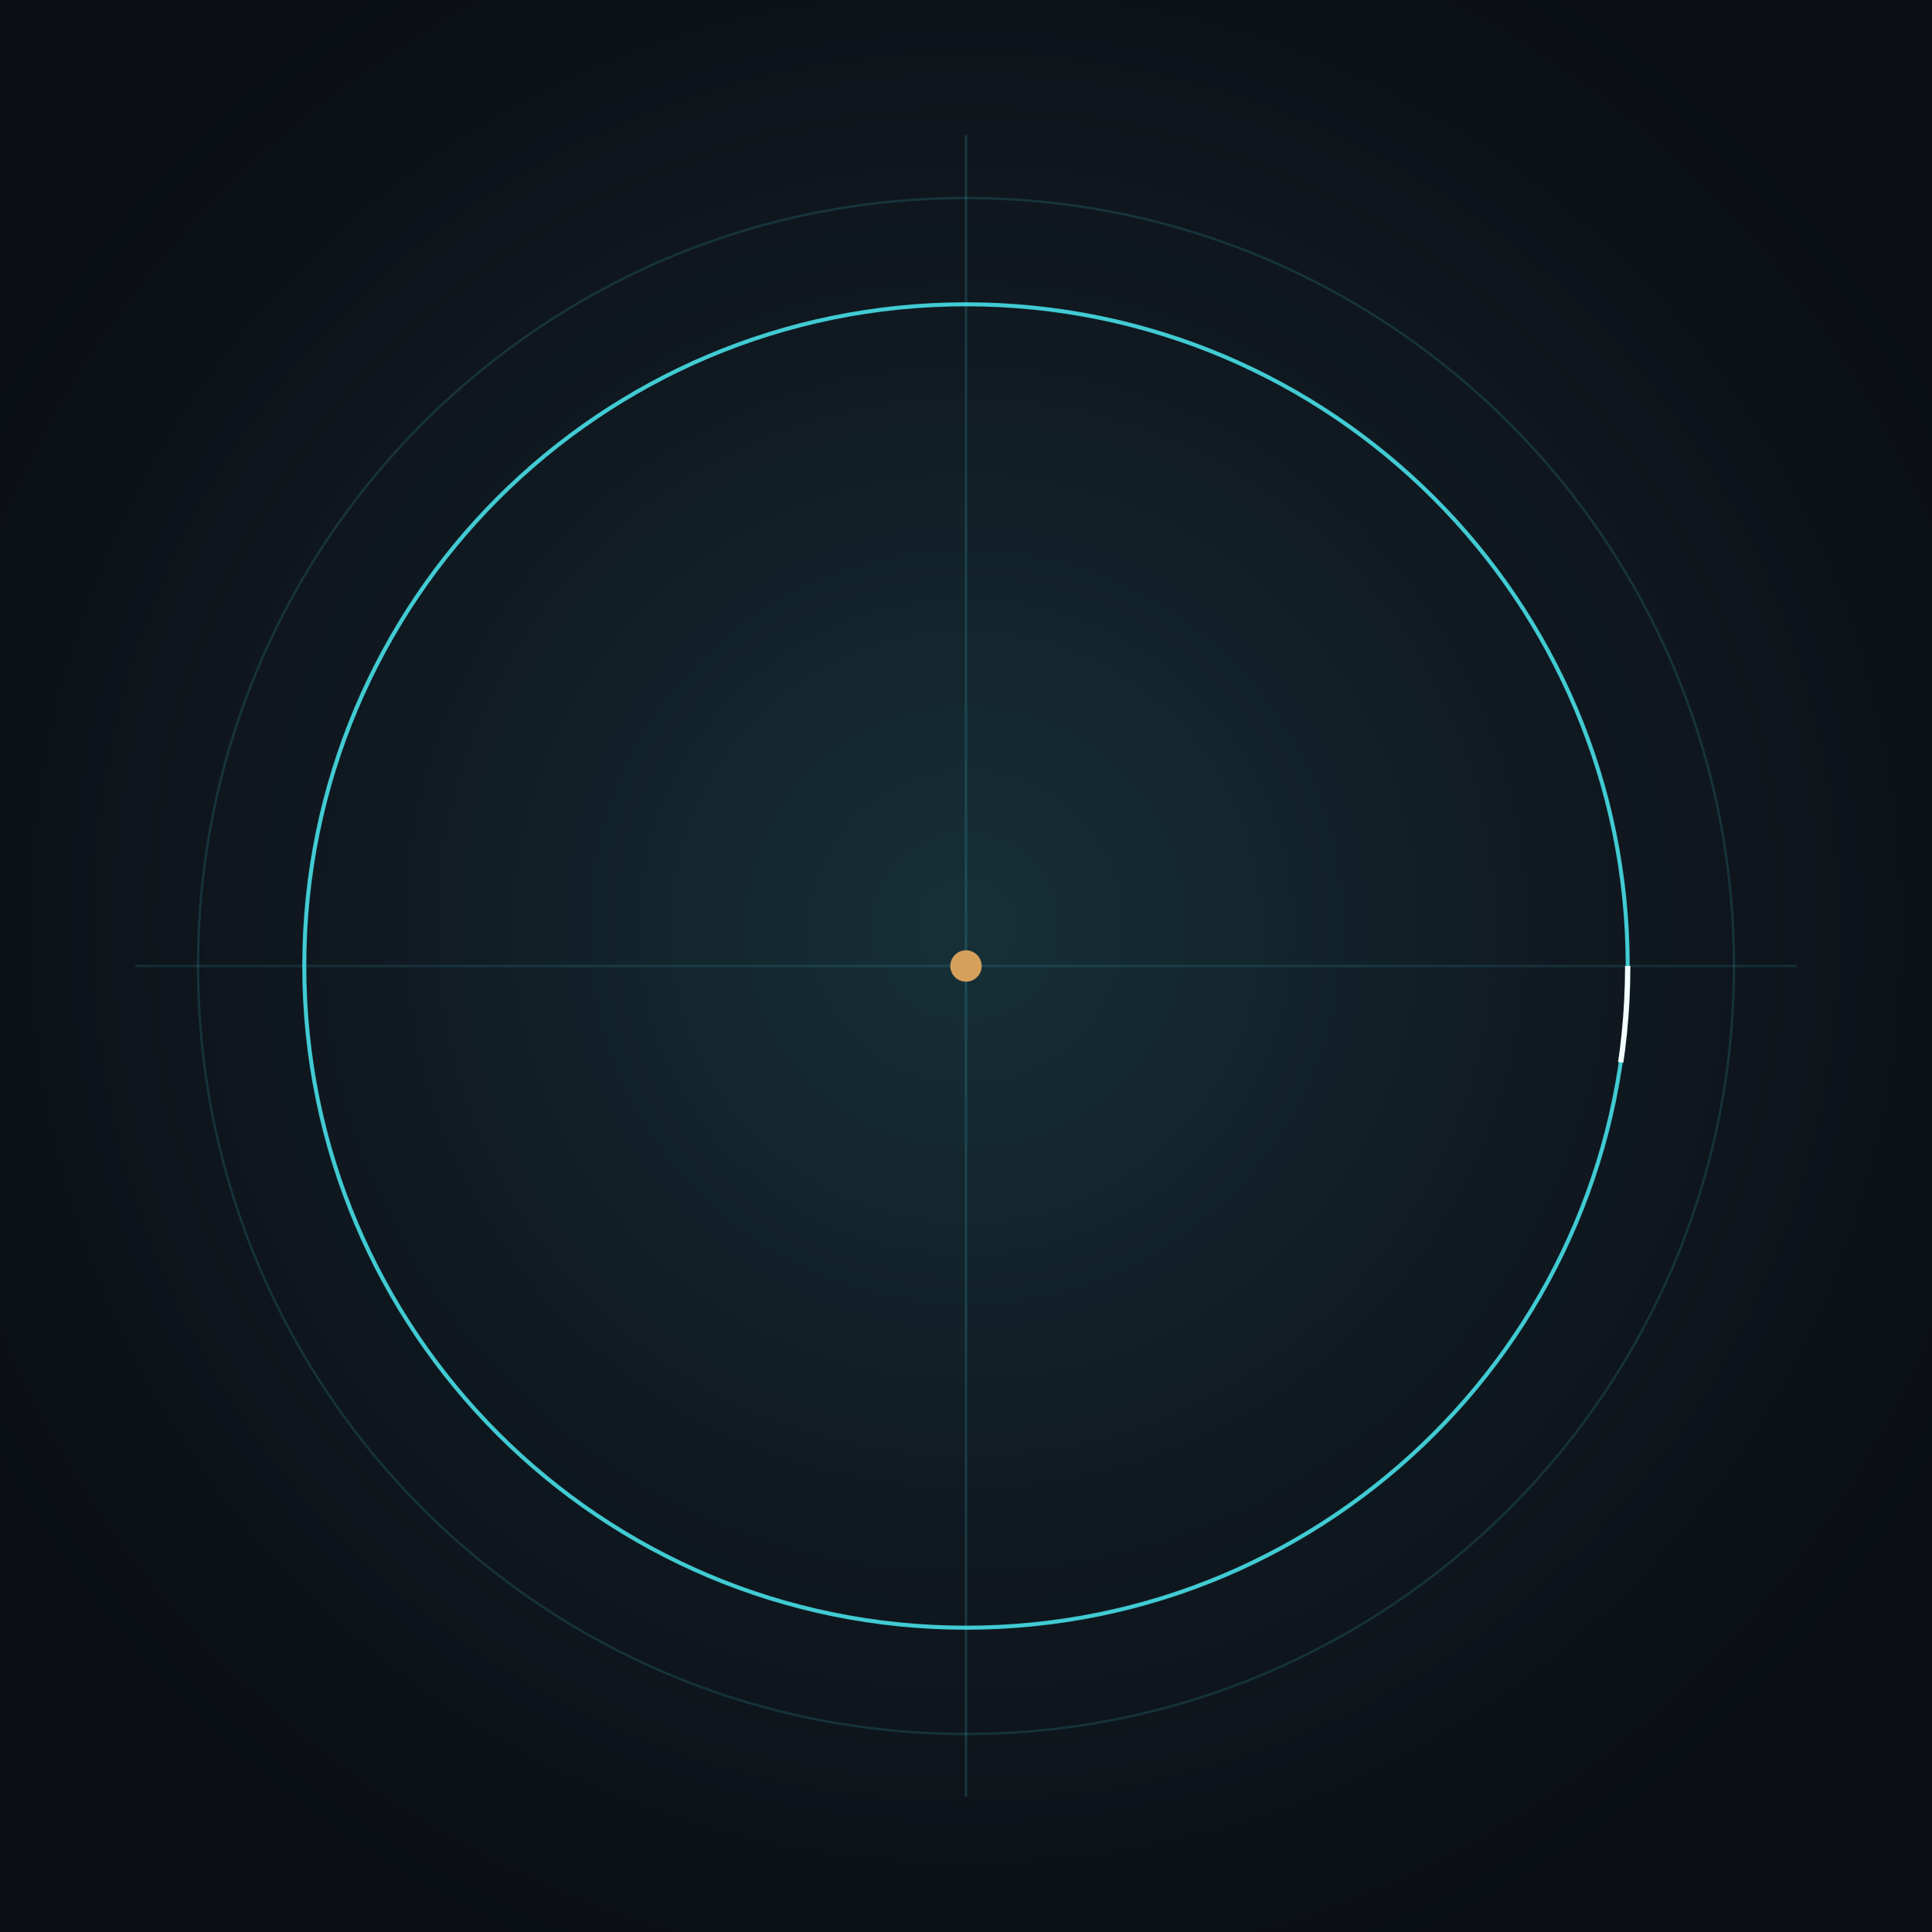
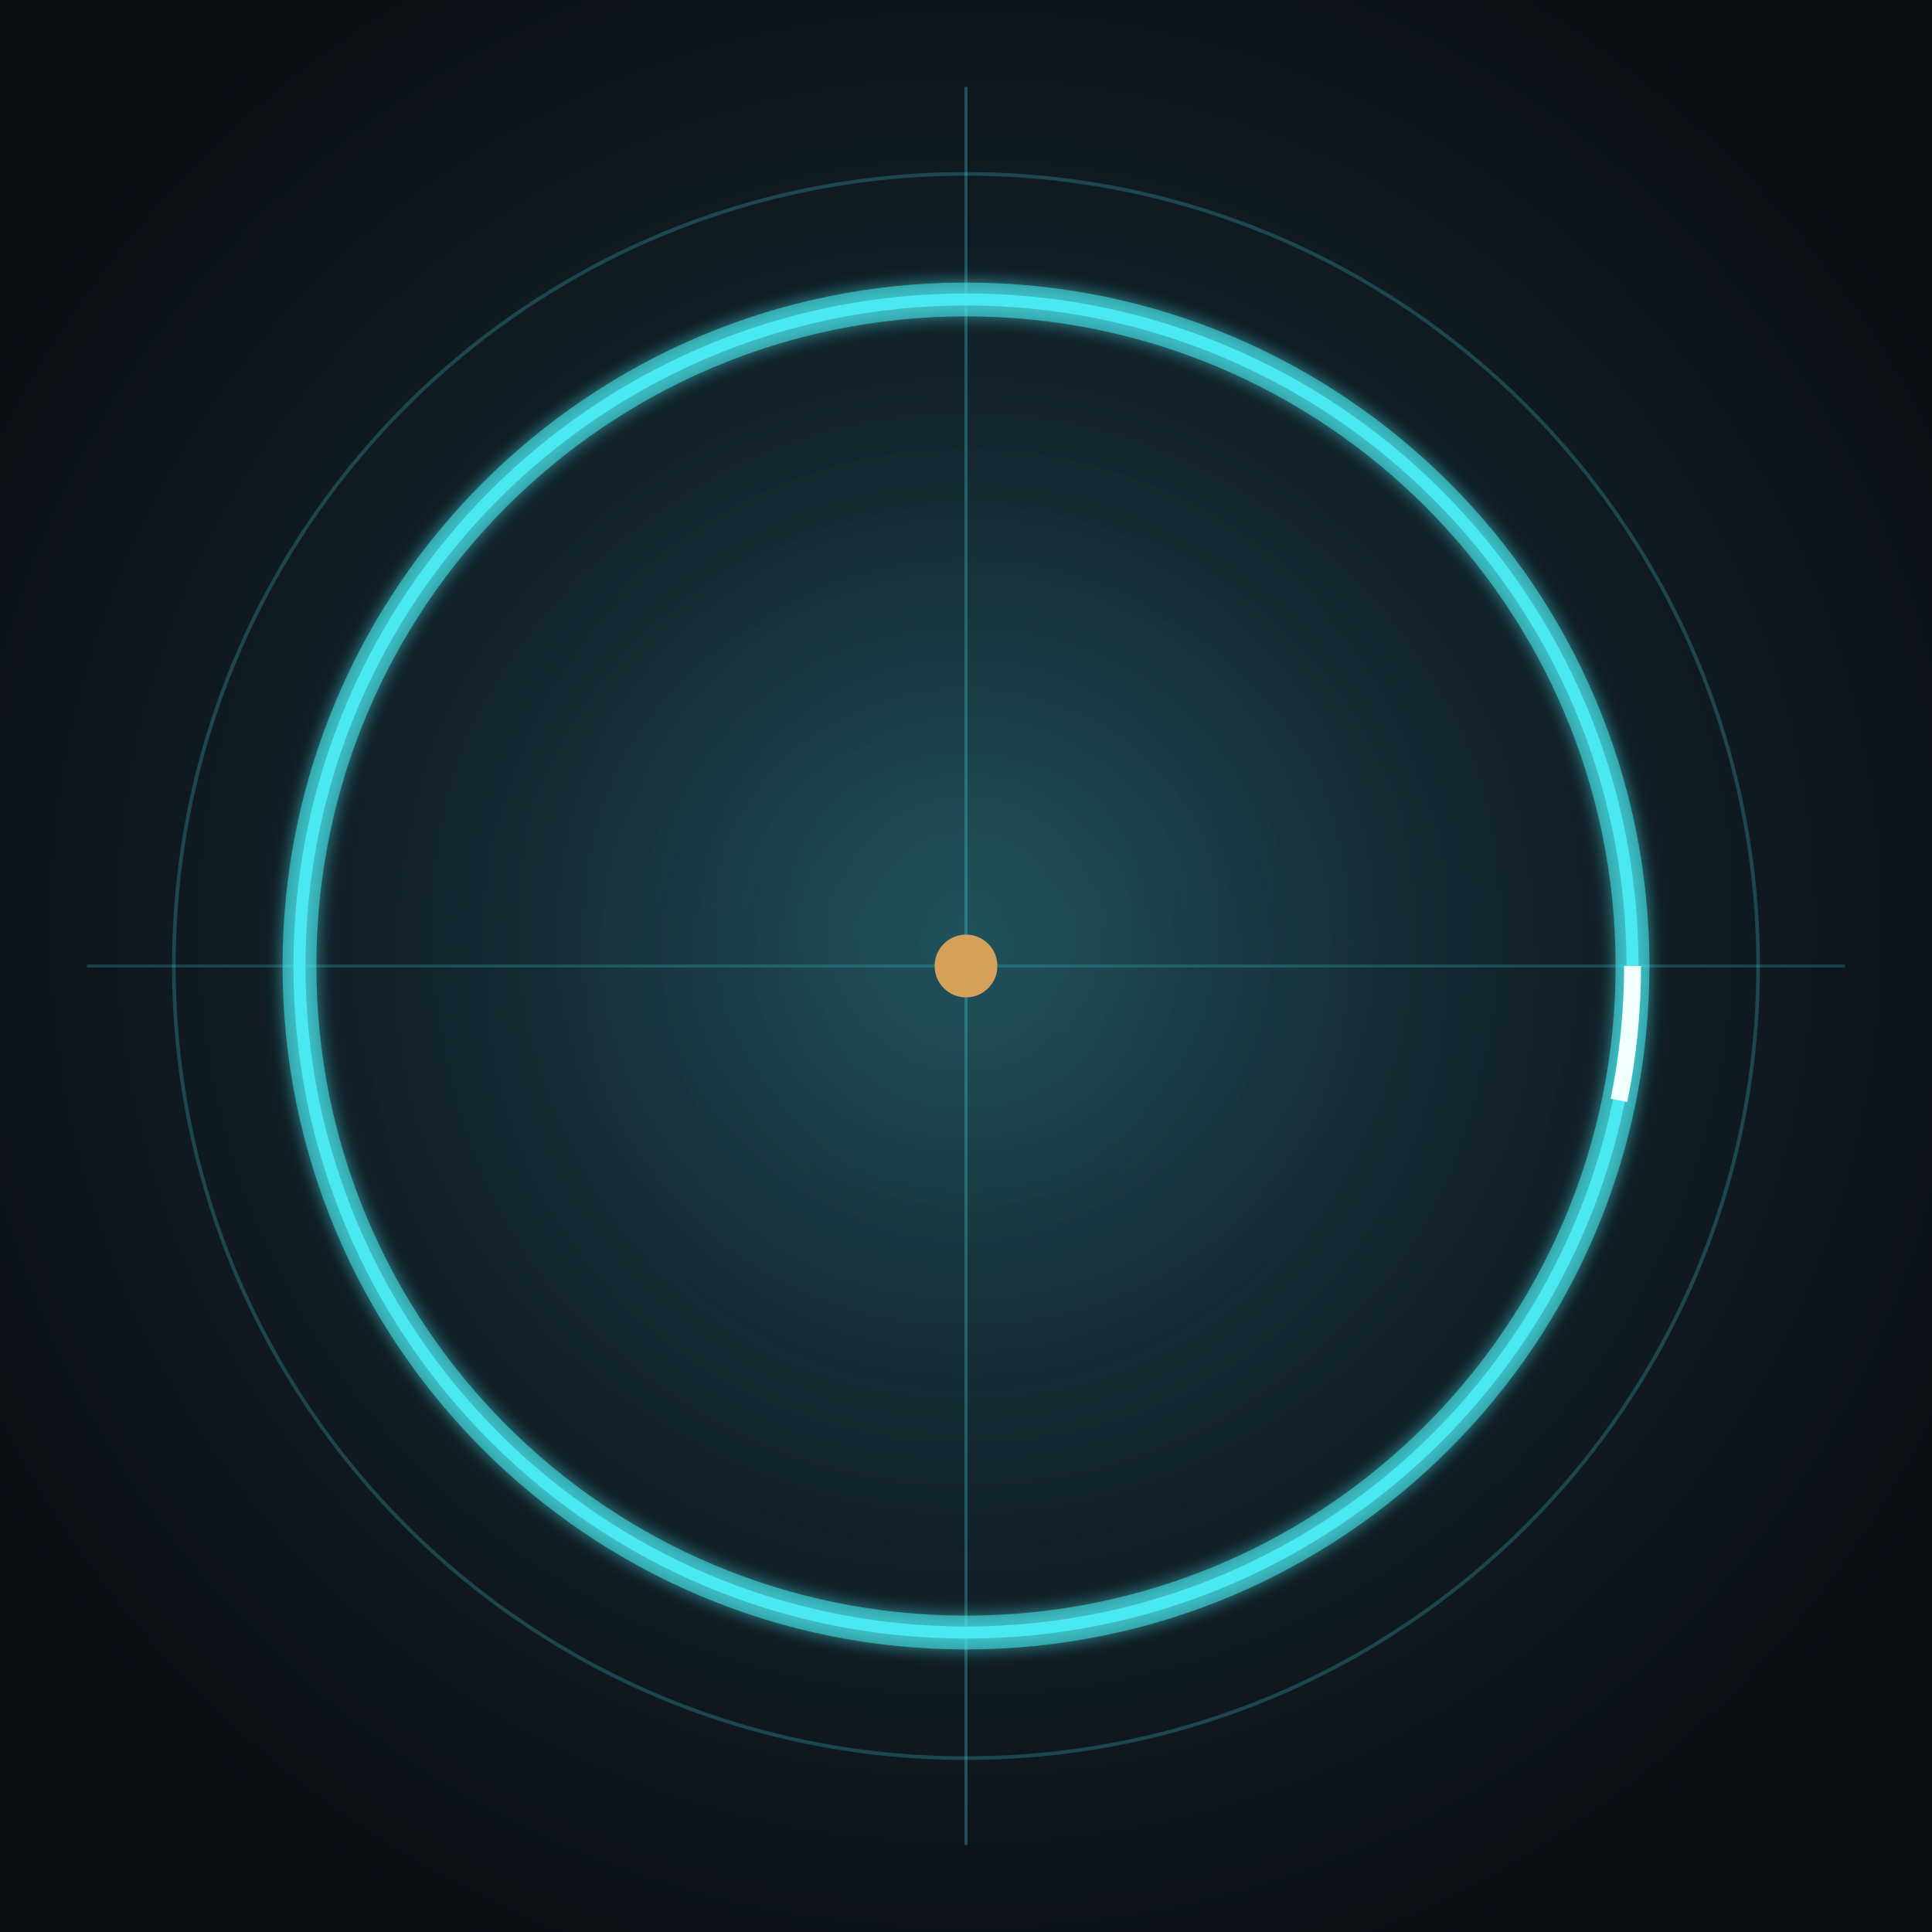
<svg xmlns="http://www.w3.org/2000/svg" width="800" height="800" viewBox="0 0 800 800" role="img" aria-hidden="true">
  <defs>
    <radialGradient id="glow" cx="50%" cy="48%" r="58%">
-       <stop offset="0%" stop-color="#163038" />
-       <stop offset="55%" stop-color="#101820" />
+       <stop offset="0%" stop-color="#1c424c" />
+       <stop offset="38%" stop-color="#13242c" />
      <stop offset="100%" stop-color="#0b0f14" />
    </radialGradient>
+     <radialGradient id="disc" cx="50%" cy="50%" r="50%">
+       <stop offset="0%" stop-color="#4ae8f0" stop-opacity="0.10" />
+       <stop offset="62%" stop-color="#4ae8f0" stop-opacity="0.04" />
+       <stop offset="100%" stop-color="#4ae8f0" stop-opacity="0" />
+     </radialGradient>
+     <filter id="soft" x="-20%" y="-20%" width="140%" height="140%">
+       <feGaussianBlur stdDeviation="3.5" result="b" />
+       <feMerge>
+         <feMergeNode in="b" />
+         <feMergeNode in="SourceGraphic" />
+       </feMerge>
+     </filter>
  </defs>
  <style>
-     .packet { stroke-dasharray: 40 1720; animation: travel 10s linear infinite; }
+     .packet { stroke-dasharray: 56 1704; animation: travel 10s linear infinite; }
    .halo { animation: pulse 7s ease-in-out infinite; }
    @keyframes travel { to { stroke-dashoffset: -1760; } }
-     @keyframes pulse { 0%, 100% { opacity: 0.35; } 50% { opacity: 0.8; } }
+     @keyframes pulse { 0%, 100% { opacity: 0.45; } 50% { opacity: 1; } }
    @media (prefers-reduced-motion: reduce) {
      .packet, .halo { animation: none; }
    }
  </style>
  <rect width="800" height="800" fill="url(#glow)" />
-   <line x1="400" y1="56" x2="400" y2="744" stroke="#4ae8f0" stroke-opacity="0.16" stroke-width="1" />
-   <line x1="56" y1="400" x2="744" y2="400" stroke="#4ae8f0" stroke-opacity="0.12" stroke-width="1" />
-   <circle cx="400" cy="400" r="318" fill="none" stroke="#4ae8f0" stroke-opacity="0.14" stroke-width="1" />
-   <circle class="halo" cx="400" cy="400" r="274" fill="none" stroke="#4ae8f0" stroke-opacity="0.4" stroke-width="1.25" />
-   <circle cx="400" cy="400" r="274" fill="none" stroke="#4ae8f0" stroke-opacity="0.78" stroke-width="1.7" />
-   <circle class="packet" cx="400" cy="400" r="274" fill="none" stroke="#f2ffff" stroke-width="2.2" />
-   <circle cx="400" cy="400" r="6.5" fill="#d4a05a" />
+   <circle cx="400" cy="400" r="290" fill="url(#disc)" />
+   <line x1="400" y1="36" x2="400" y2="764" stroke="#4ae8f0" stroke-opacity="0.28" stroke-width="1.25" />
+   <line x1="36" y1="400" x2="764" y2="400" stroke="#4ae8f0" stroke-opacity="0.2" stroke-width="1.25" />
+   <circle cx="400" cy="400" r="328" fill="none" stroke="#4ae8f0" stroke-opacity="0.22" stroke-width="1.5" />
+   <circle class="halo" cx="400" cy="400" r="276" fill="none" stroke="#4ae8f0" stroke-opacity="0.55" stroke-width="14" filter="url(#soft)" />
+   <circle cx="400" cy="400" r="276" fill="none" stroke="#4ae8f0" stroke-opacity="1" stroke-width="5" />
+   <circle class="packet" cx="400" cy="400" r="276" fill="none" stroke="#f2ffff" stroke-width="7" />
+   <circle cx="400" cy="400" r="13" fill="#d4a05a" />
</svg>
